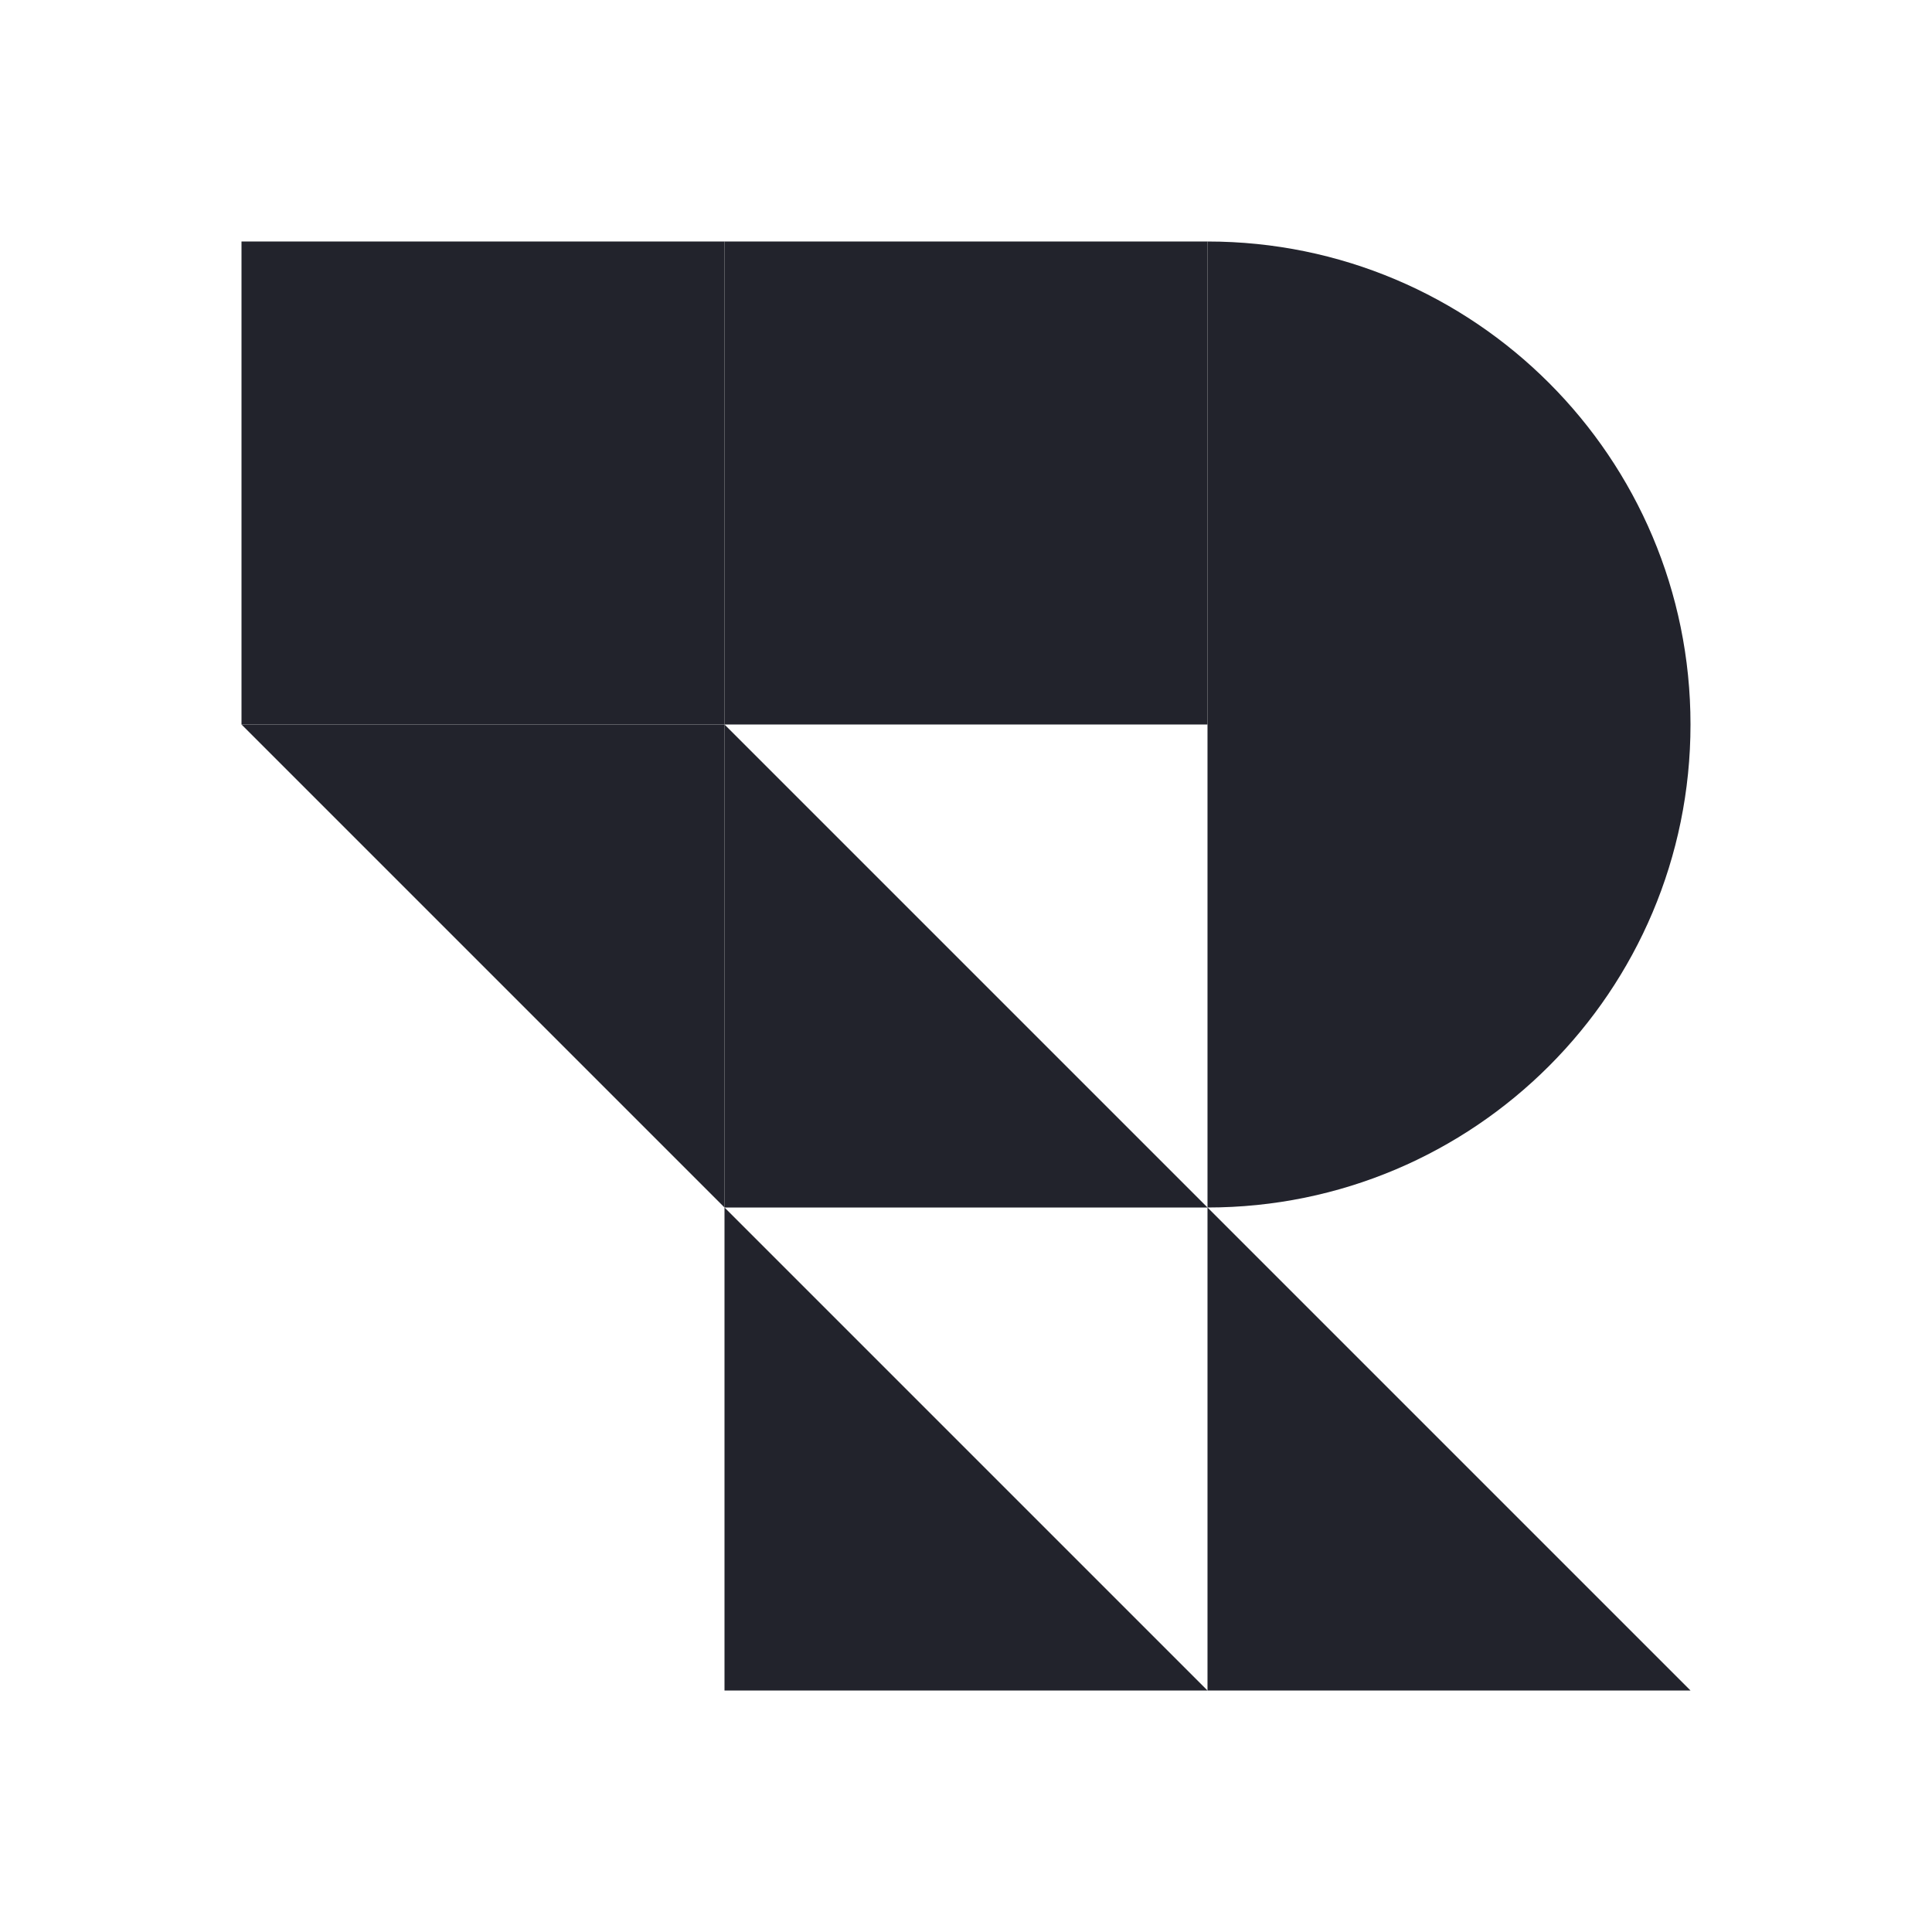
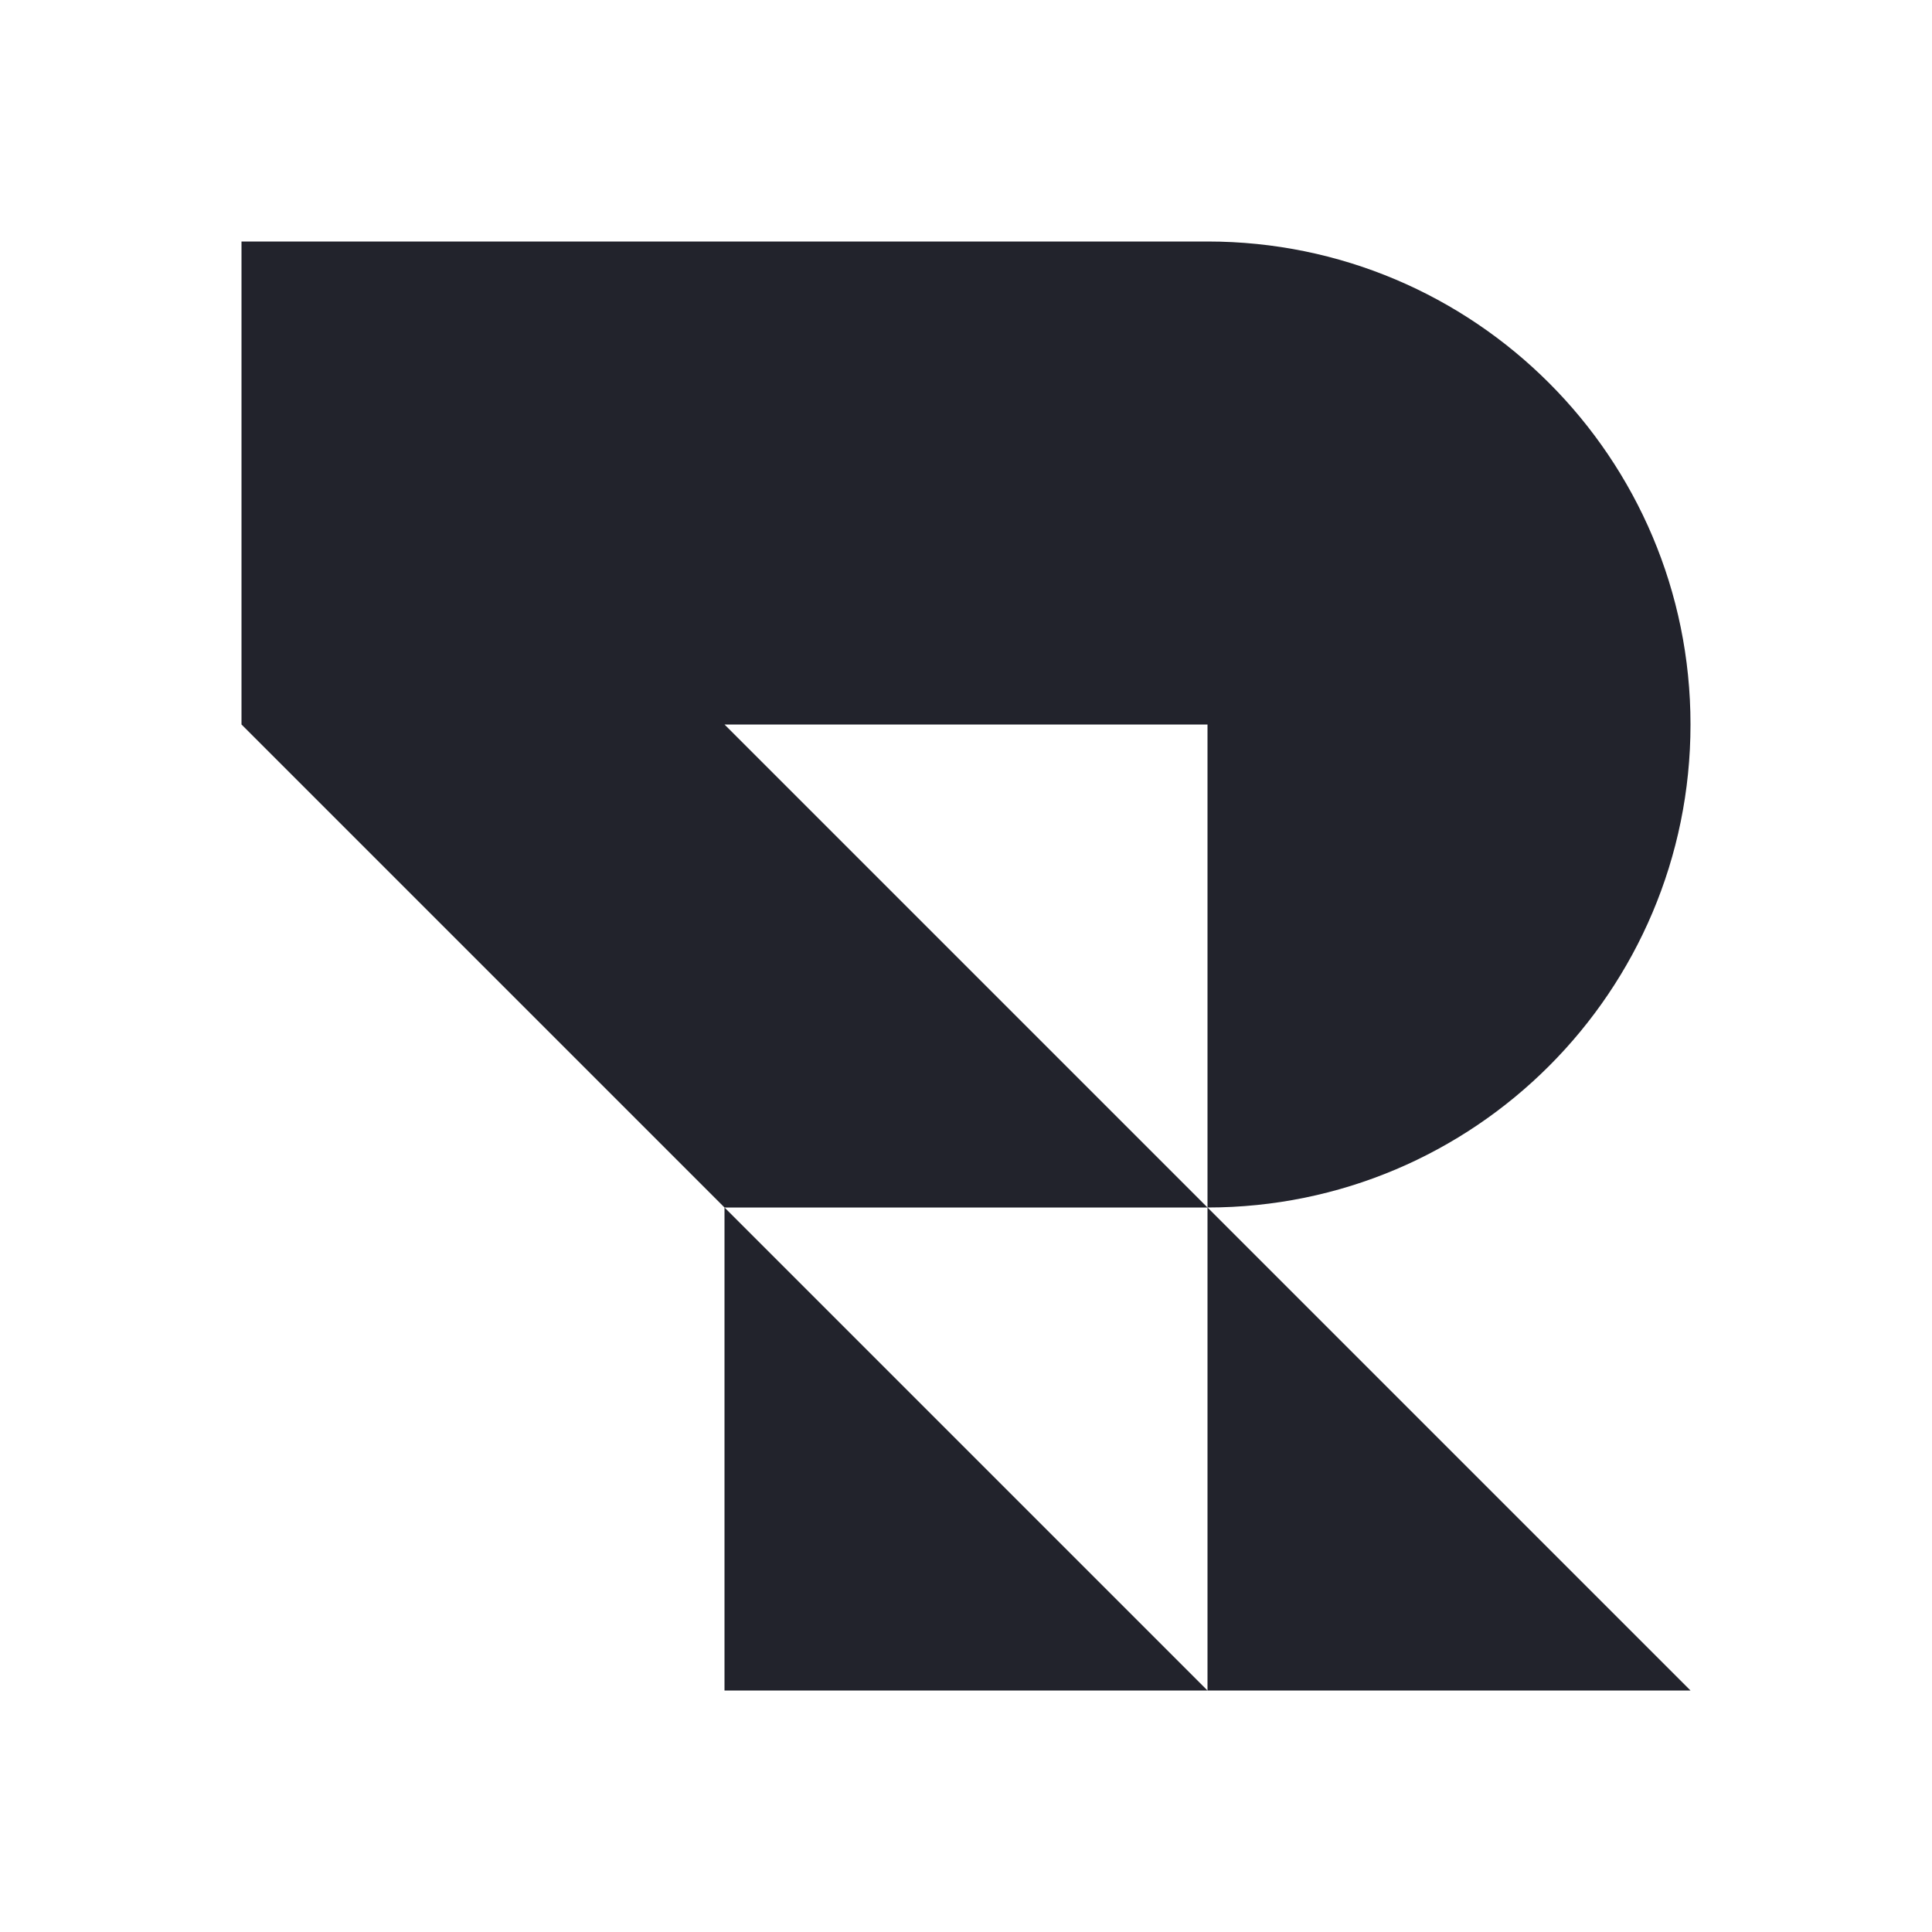
- <svg xmlns="http://www.w3.org/2000/svg" width="200" height="200" viewBox="0 0 200 200" fill="#22232c">
-   <path d="M125 175L75 125V175H125Z" />
-   <path d="M175 175L125 125V175H175Z" />
-   <path d="M25 75L75 125L75 75L25 75Z" />
-   <path d="M125 125L75 75L75 125H125Z" />
-   <path d="M75 25H125V75L75 75L75 25Z" />
-   <path d="M25 25H75L75 75L25 75L25 25Z" />
-   <path d="M125 125C152.614 125 175 102.614 175 75C175 47.386 152.614 25 125 25V75V125Z" />
+ <svg xmlns="http://www.w3.org/2000/svg" width="200" height="200" viewBox="0 0 200 200" fill="none">
+   <path d="M125 175H75V125L125 175ZM175 175H125V125L175 175ZM125 25C152.614 25 175 47.386 175 75C175 102.614 152.614 125 125 125V75H75L125 125H75L25 75V25H125Z" fill="#22232C" />
</svg>
